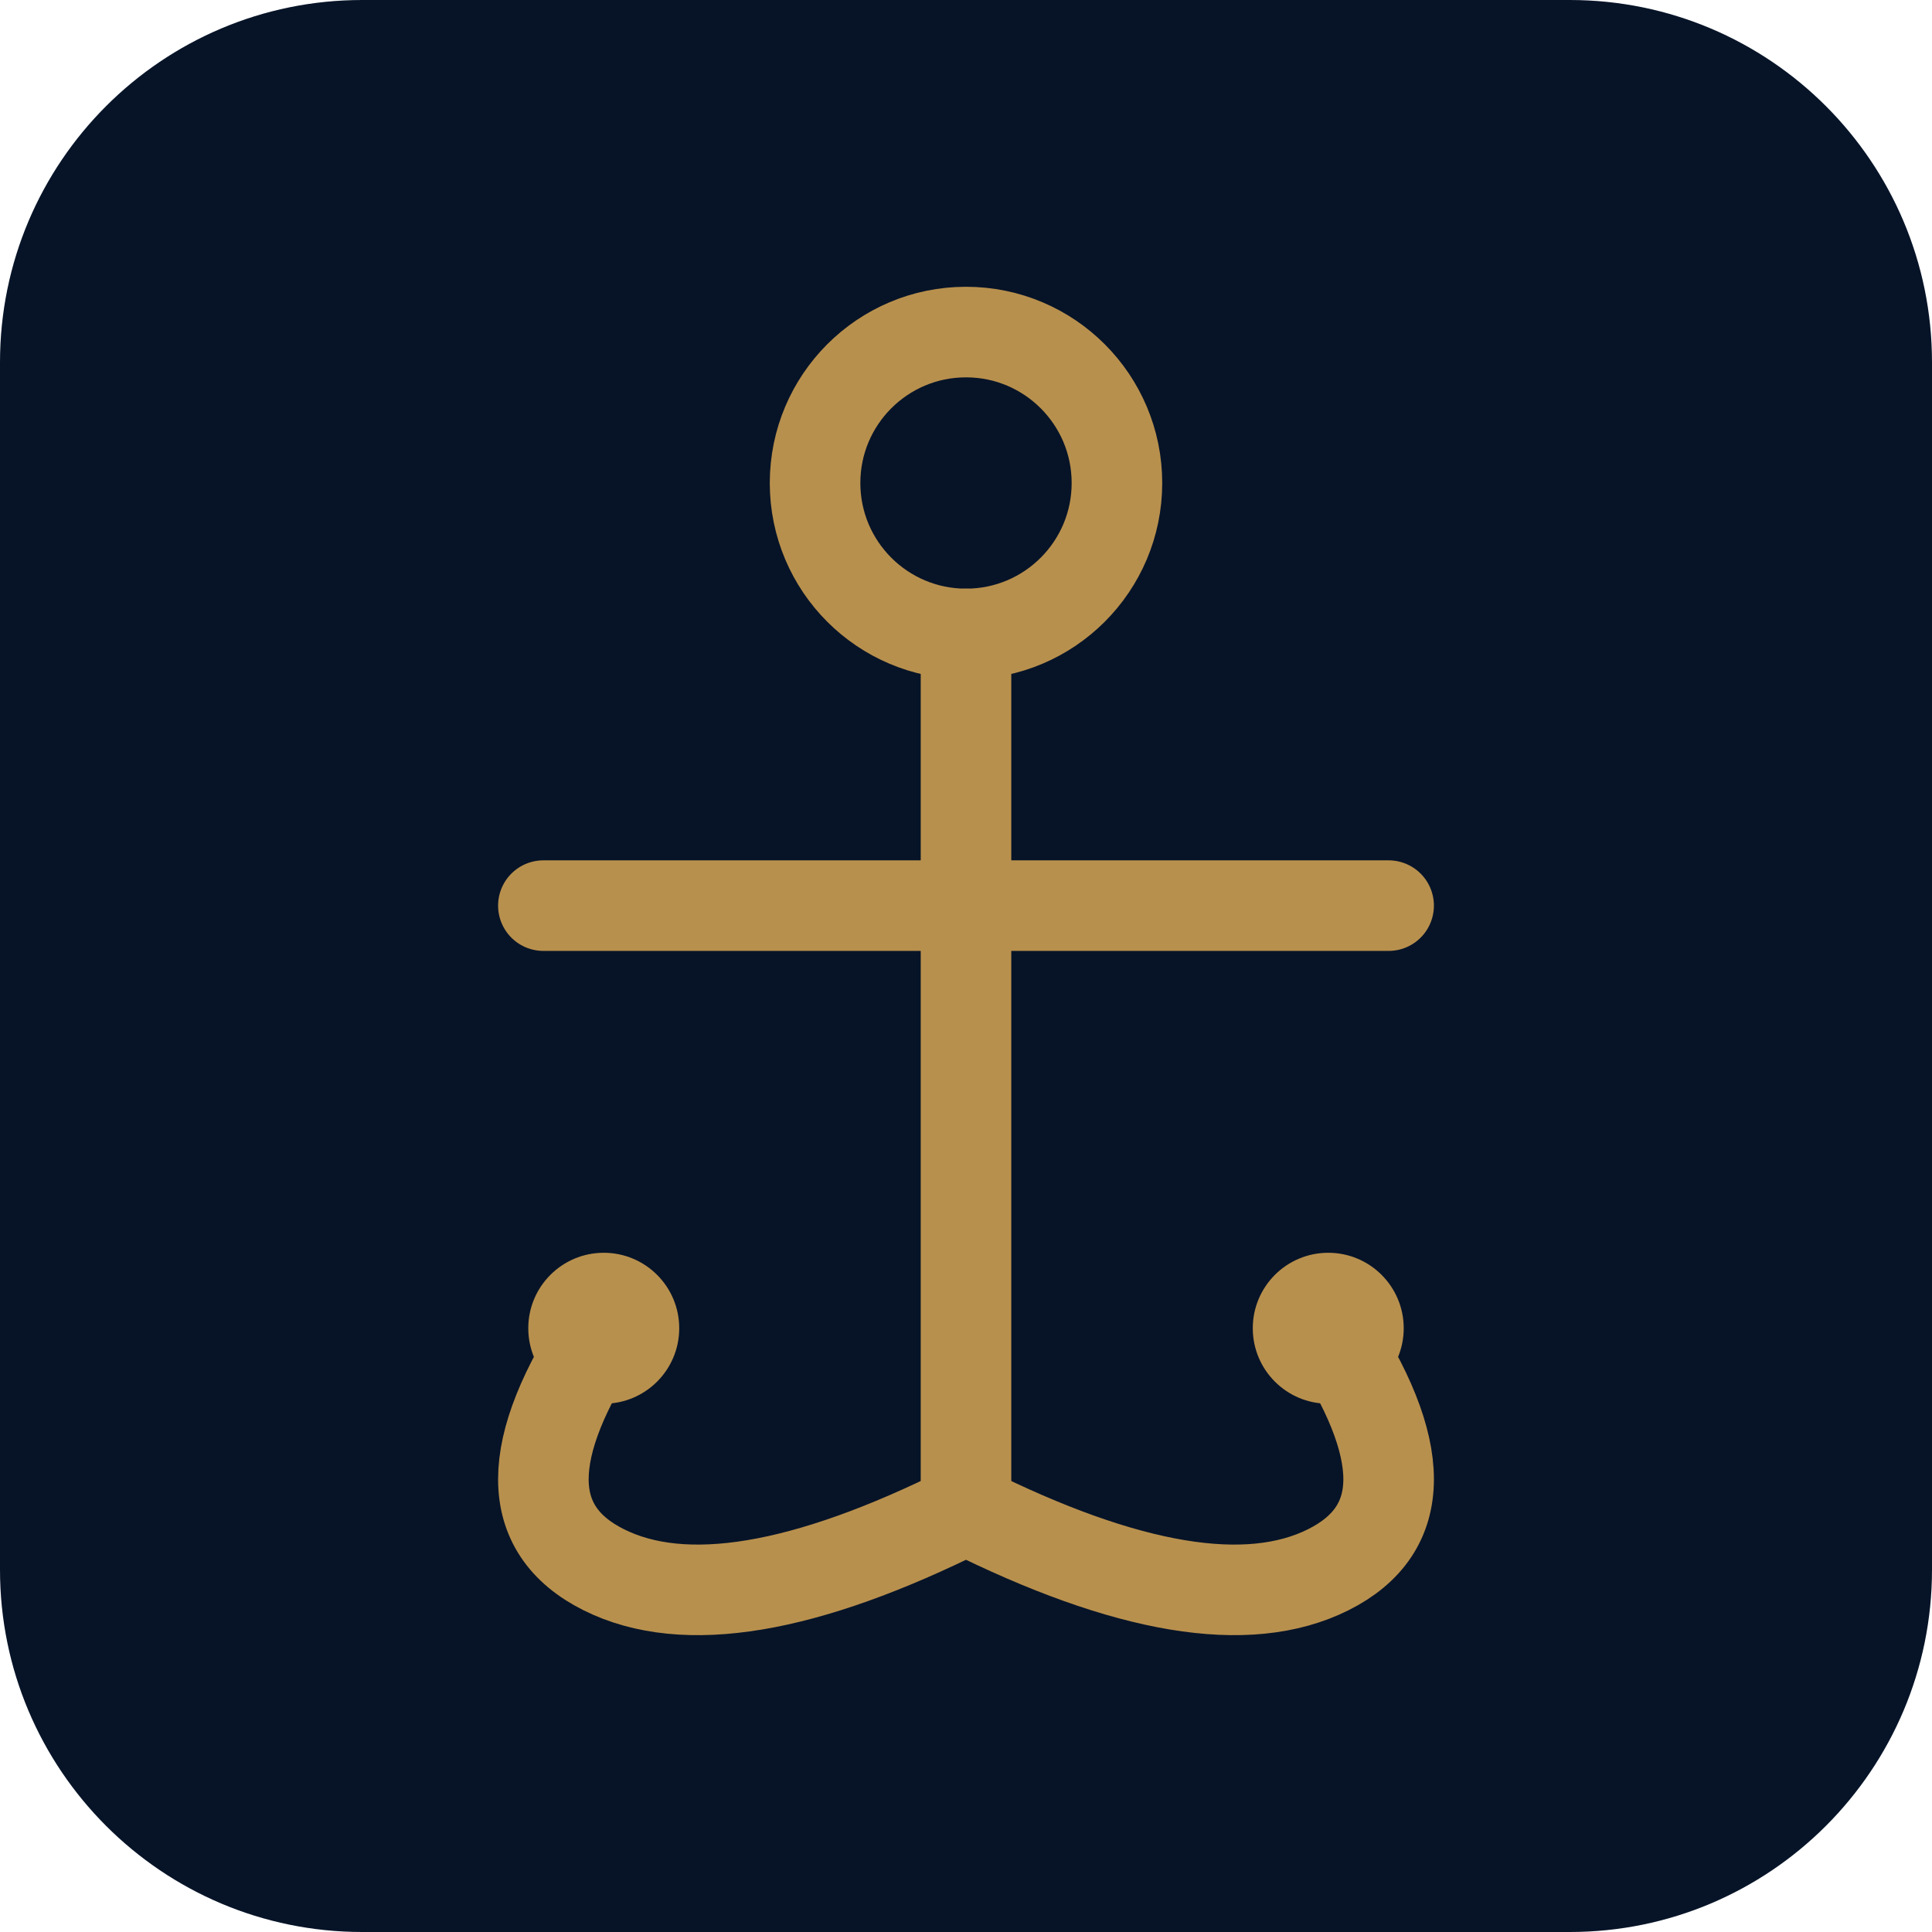
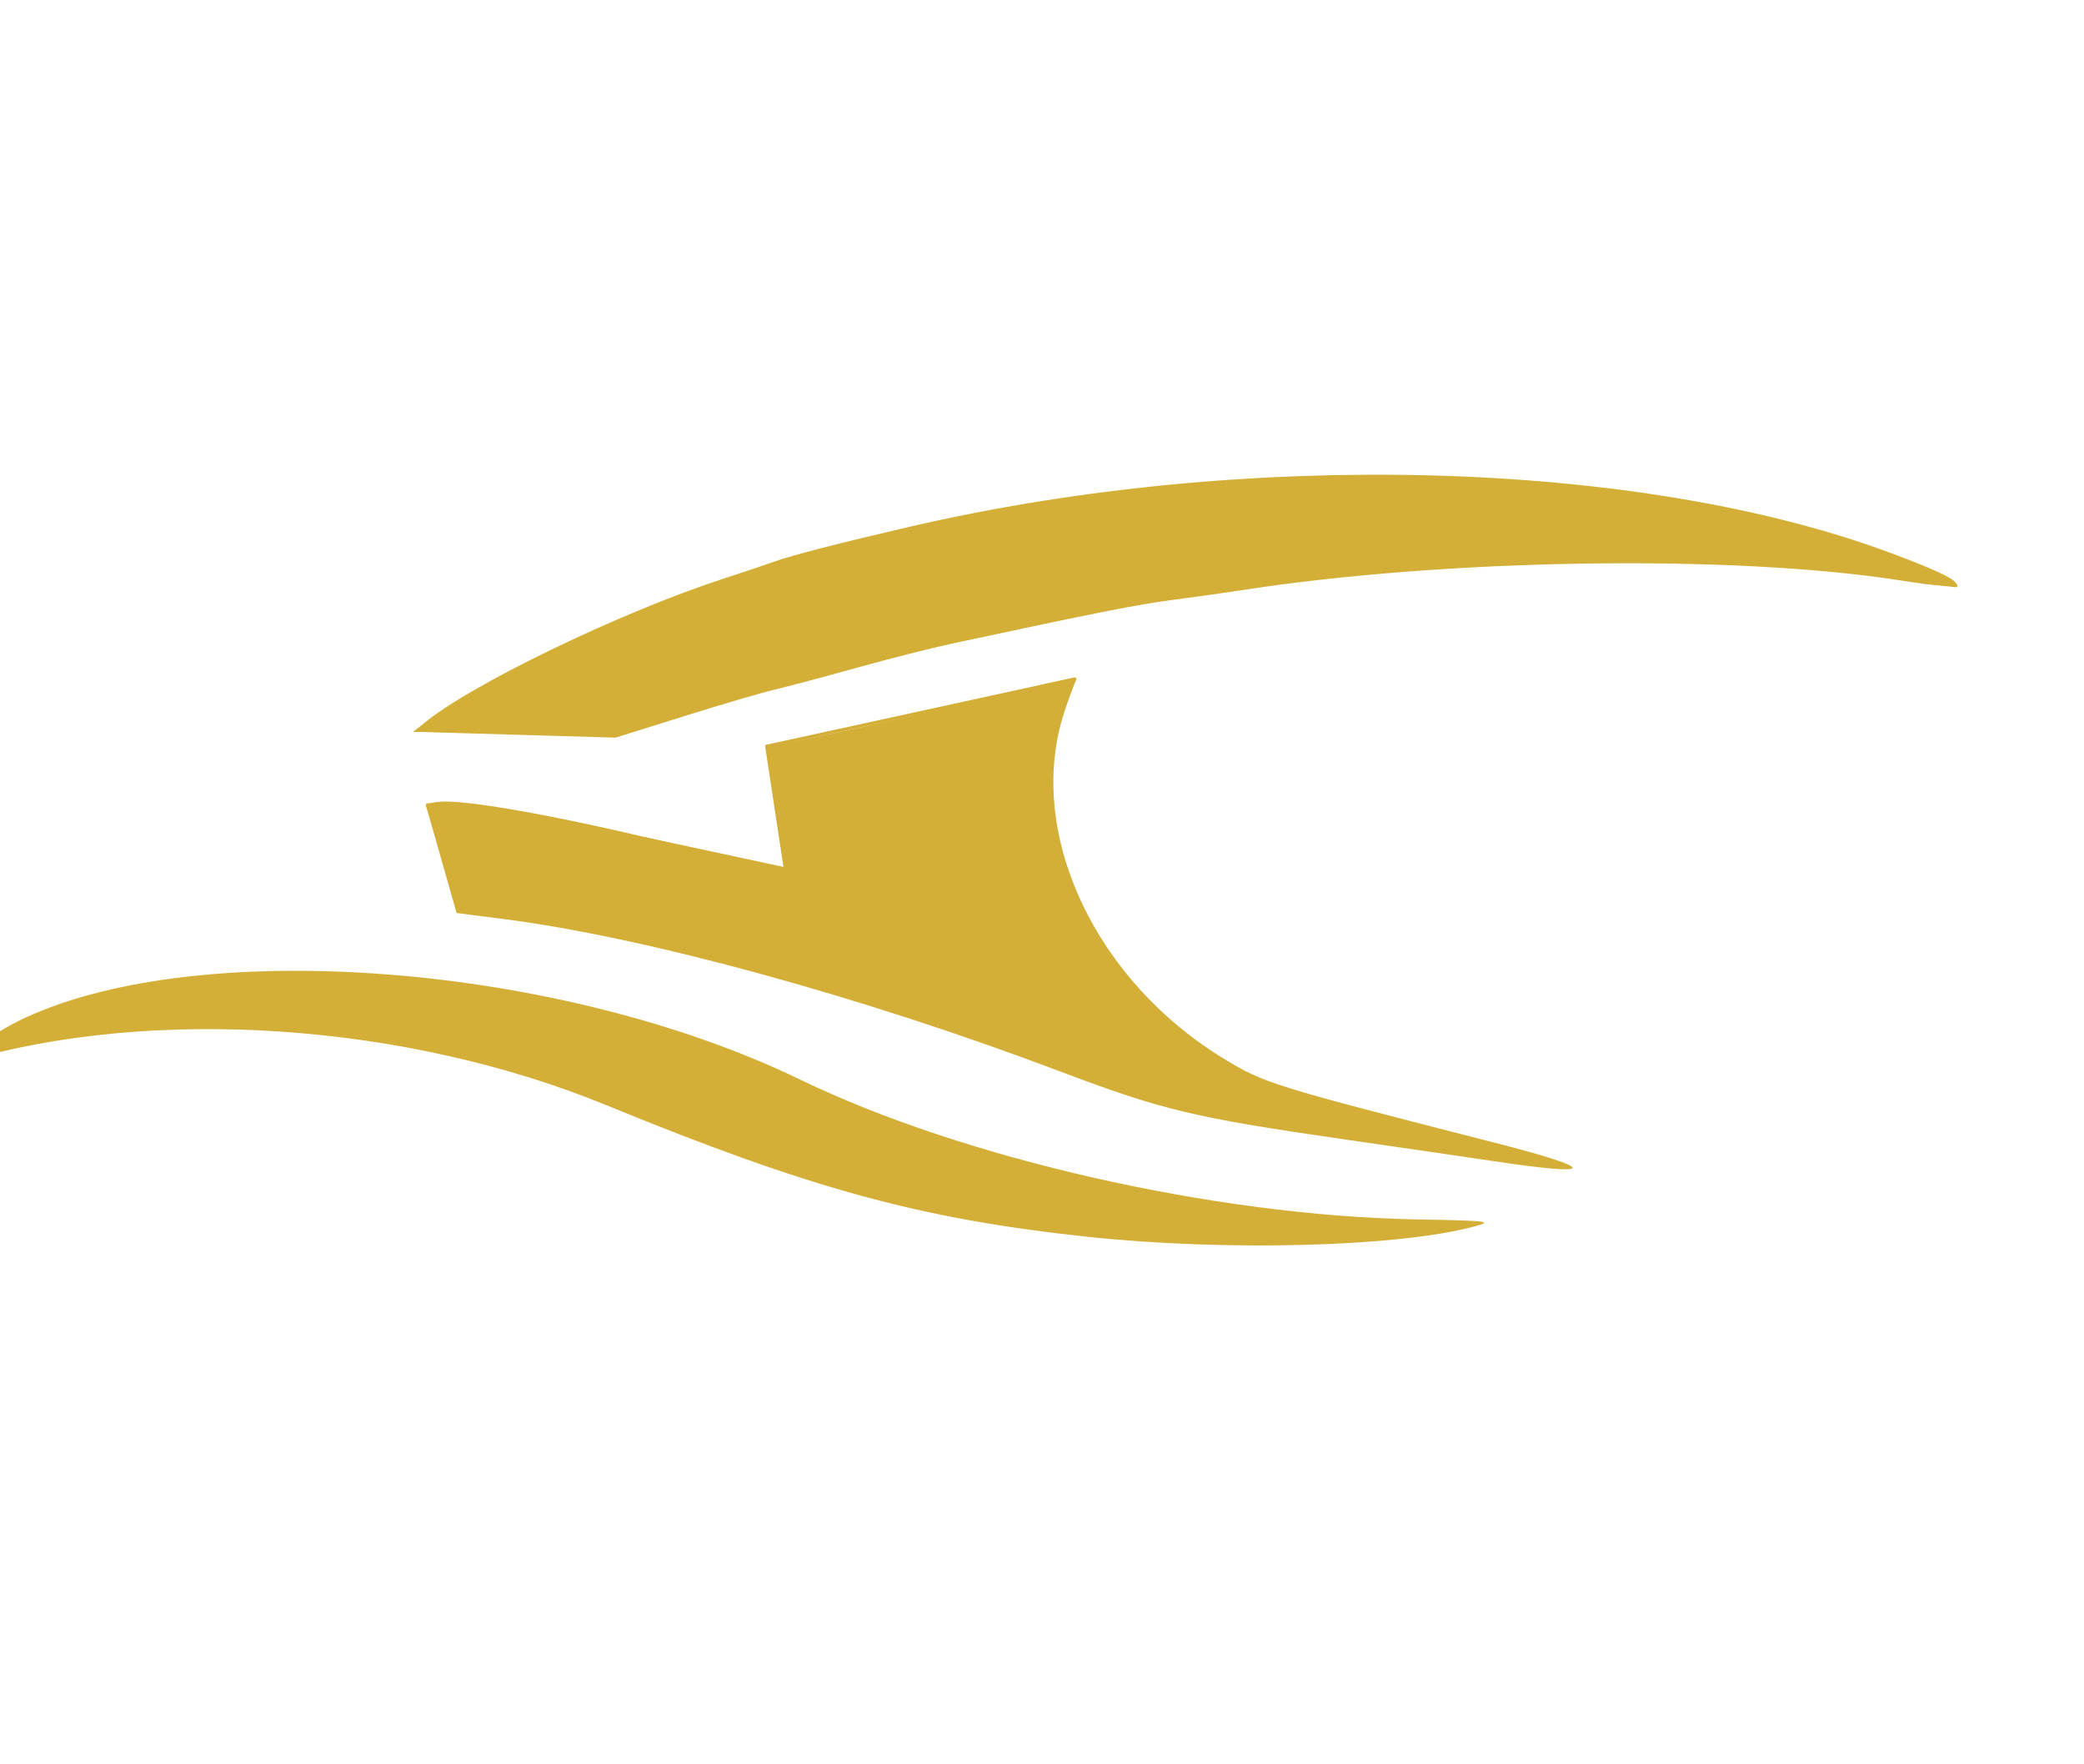
- <svg xmlns="http://www.w3.org/2000/svg" viewBox="0 0 64 64">
-   <rect width="64" height="64" rx="12" fill="#071428" />
-   <circle cx="32" cy="16" r="5" fill="none" stroke="#B8904D" stroke-width="3" />
-   <line x1="32" y1="21" x2="32" y2="50" stroke="#B8904D" stroke-width="3" stroke-linecap="round" />
-   <line x1="18" y1="30" x2="46" y2="30" stroke="#B8904D" stroke-width="3" stroke-linecap="round" />
-   <path d="M 20 44 Q 16 50 20 52 Q 24 54 32 50" fill="none" stroke="#B8904D" stroke-width="3" stroke-linecap="round" />
-   <path d="M 44 44 Q 48 50 44 52 Q 40 54 32 50" fill="none" stroke="#B8904D" stroke-width="3" stroke-linecap="round" />
-   <circle cx="20" cy="44" r="2.5" fill="#B8904D" />
-   <circle cx="44" cy="44" r="2.5" fill="#B8904D" />
+ <svg xmlns="http://www.w3.org/2000/svg" width="2048" height="1733" viewBox="2000 3800 13500 6800" preserveAspectRatio="xMidYMid meet">
+   <g id="Grupo 12" transform="matrix(0.3891446, -0.9211761, 0.9211761, 0.3891446, 5128.728, 6175.956)">
+     <g id="Grupo2" transform="matrix(0.999705, -0.02428309, 0.02428309, 0.999705, -0.332028, -12.64246)">
+       <path transform="matrix(0.3183538, 0.9479721, -0.9479721, 0.3183538, 398.2421, 3162.688)" d="M973.03,2492.72 C-113.71,2433.55 -840.46,2274.62 -2187.92,1801.43 C-3512.93,1336.12 -5154,1309.38 -6359.63,1733.46 C-6484.73,1777.46 -6181.94,1536.95 -5976.41,1429.06 C-4852.56,839.11 -2521.74,904.95 -942.64,1571.24 C141.91,2028.86 1782.29,2313.43 3088.97,2270.63 C3567.22,2254.97 3592.99,2256.91 3462.56,2298.74 C2973.27,2455.66 1870.61,2541.58 973.03,2492.72 ZM3559.89,1867.01 C3422.91,1853.52 2988.62,1812.85 2594.79,1776.63 C1622.41,1687.19 1410.24,1647.93 742.43,1433.9 C-570.25,1013.19 -1982.95,703.13 -2912.48,631.71 L-3220.69,608.03 L-3337.51,265.58 L-3454.34,-76.87 L-3394.65,-99.39 C-3269.39,-146.64 -2431.09,-35.11 -1580.89,141.92 C-1029.8,259.91 -1087.31,223.21 -1108.63,75.18 C-1142.93,-17.17 -1260.35,-539.78 -1265.62,-574.37 C-1171.55,-581.82 -110.77,-881.81 291.02,-1000.29 C294.42,-1002.23 701.4,-1135.24 710.42,-1108.17 C707.15,-1099.85 659.86,-964.8 632.38,-848.16 C450.14,-74.65 940.32,833.91 1787.54,1292.93 C2062.87,1442.11 2109.8,1453.5 3575.46,1749.21 C4258.69,1887.06 4252.33,1935.19 3559.89,1867.01 ZM-3495.18,-607.85 C-3213.62,-869.75 -2264.63,-1390.38 -1611.98,-1641 C-1466.44,-1696.89 -1319.34,-1754.71 -1285.09,-1769.49 C-1180.99,-1814.42 -871.79,-1911.33 -413.39,-2042.7 C1729.39,-2656.83 4267.85,-2720.5 5926.81,-2201.72 C6482.29,-2028.02 6510.16,-1971.4 6014.5,-2023.6 C4919.39,-2138.91 3054.16,-2014.53 1734.73,-1738.2 C1649.11,-1720.27 1460.52,-1683.89 1315.63,-1657.35 C1082.18,-1614.59 830.98,-1551.39 -99.29,-1301.34 C-234.74,-1264.93 -514.93,-1178.3 -721.93,-1108.82 C-928.93,-1039.34 -1161.34,-964.52 -1238.39,-942.56 C-1315.44,-920.59 -1574.62,-829.86 -1814.34,-740.95 L-2250.19,-579.28 L-2903.67,-564.74 L-3557.15,-550.2 L-3495.18,-607.85 Z" style="fill:#d4af37;" />
+       <line transform="matrix(0.8180581, -0.5751355, 0.5751355, 0.8180581, 240.2229, 1970.561)" x1="-627.61" y1="-70.52" x2="353.02" y2="14.69" style="fill:none;stroke:#d4af37;stroke-linecap:round;stroke-linejoin:round;stroke-width:25.5;" />
+     </g>
+     <line transform="matrix(0.5933596, 0.8049375, -0.8049375, 0.5933596, 1218.318, 2680.294)" x1="-1124.4" y1="-38.58" x2="915.17" y2="3.17" style="fill:none;stroke:#d4af37;stroke-linecap:round;stroke-linejoin:round;stroke-width:20.5;" />
+     <line transform="matrix(-0.7071068, 0.7071068, -0.7071068, -0.7071068, -1138.206, 212.8781)" x1="-602.26" y1="-122.56" x2="110.28" y2="-66.11" style="fill:none;stroke:#d4af37;stroke-linecap:round;stroke-linejoin:round;stroke-width:20.5;" />
+     <path d="M-111.11,2326.83 L-109.53,2326.83 L-107.96,2326.83 L-62.96,2293.3 L-41.69,2277.78 Q-20.43,2262.25 -4.12,2249.09 Q12.2,2235.93 -15.82,2241.22 Q-43.83,2246.5 -68.47,2255.28 Q-93.11,2264.05 -71.73,2248.98 Q-50.36,2233.9 -30.89,2224.23 Q-11.43,2214.55 -36.41,2231.65 Q-61.38,2248.75 -76.91,2261.35 Q-92.43,2273.95 -77.92,2257.53 Q-63.4,2241.1 -43.83,2221.75 Q-24.26,2202.4 -42.93,2210.39 L-53.06,2215" fill-rule="evenodd" style="fill:none;stroke:#d4af37;stroke-linecap:round;stroke-linejoin:round;stroke-width:3.5;" />
+     <path d="M34.92,2189.35 L34.92,2189.47 L34.92,2189.58" fill-rule="evenodd" style="fill:none;stroke:#d4af37;stroke-linecap:round;stroke-linejoin:round;stroke-width:3.5;" />
+     <path d="M15.34,2198.8 L3.42,2208.25 L-16.38,2222.88 Q-36.18,2237.5 -54.97,2248.19 Q-73.75,2258.88 -49.79,2235.48 Q-25.83,2212.08 -5.24,2199.36 L15.34,2186.65 L-9.18,2201.05 Q-33.7,2215.45 -50.92,2227.04 L-51.26,2219.05" fill-rule="evenodd" style="fill:none;stroke:#d4af37;stroke-linecap:round;stroke-linejoin:round;stroke-width:3.5;" />
+     <line transform="matrix(0.2877053, 0.9577188, -0.9577188, 0.2877053, -670.2864, 224.09)" x1="-295.26" y1="-131.16" x2="-206.57" y2="-144.84" style="fill:none;stroke:#d4af37;stroke-linecap:round;stroke-linejoin:round;stroke-width:3.5;" />
+     <line transform="matrix(0.9997136, -0.0239135, 0.0239135, 0.9997136, -881.2815, 707.8314)" x1="-158.63" y1="62.93" x2="-279.37" y2="-370.65" style="fill:none;stroke:#d4af37;stroke-linecap:round;stroke-linejoin:round;stroke-width:3.5;" />
+     <line transform="matrix(-0.3659626, -0.9306301, 0.9306301, -0.3659626, 110.0586, 21.84623)" x1="-797.99" y1="-152.38" x2="503.83" y2="-154.96" style="fill:none;stroke:#d4af37;stroke-linecap:round;stroke-linejoin:round;stroke-width:3.5;" />
+     <line x1="-169.56" y1="-362.53" x2="-220.97" y2="-393.36" style="fill:none;stroke:#d4af37;stroke-linecap:round;stroke-linejoin:round;stroke-width:3.5;" />
+   </g>
+   <line transform="matrix(0.1540436, 0.9880636, -0.9880636, 0.1540436, 7072.79, 5098.013)" x1="1666.12" y1="280.23" x2="1993.84" y2="274.71" style="fill:none;stroke:#d4af37;stroke-linecap:round;stroke-linejoin:round;stroke-width:23.5;" />
+   <line x1="6171.7" y1="6921.51" x2="7080.53" y2="7116.91" style="fill:none;stroke:#d4af37;stroke-linecap:round;stroke-linejoin:round;stroke-width:23.5;" />
+   <line transform="matrix(0.9718388, 0.2356469, -0.2356469, 0.9718388, 5722.486, 6442.355)" x1="1033.91" y1="369.67" x2="1466.61" y2="348.87" style="fill:none;stroke:#d4af37;stroke-linecap:round;stroke-linejoin:round;stroke-width:23.5;" />
+   <line transform="matrix(0.9927438, -0.1202487, 0.1202487, 0.9927438, 5426.515, 6549.061)" x1="-671.39" y1="73.9" x2="-605.27" y2="72.1" style="fill:none;stroke:#d4af37;stroke-linecap:round;stroke-linejoin:round;stroke-width:20.5;" />
+   <line x1="4680.38" y1="6226.73" x2="4878.35" y2="6226.73" style="fill:none;stroke:#d4af37;stroke-linecap:round;stroke-linejoin:round;stroke-width:3.5;" />
+   <line x1="14439.61" y1="5257.66" x2="14670.15" y2="5283.38" style="fill:none;stroke:#d4af37;stroke-linecap:round;stroke-linejoin:round;stroke-width:17.5;" />
+   <line x1="14596.04" y1="5229.52" x2="14670.15" y2="5280.3" style="fill:none;stroke:#d4af37;stroke-linecap:round;stroke-linejoin:round;stroke-width:17.5;" />
+   <line x1="14656.95" y1="5254.91" x2="14675.25" y2="5276.51" style="fill:none;stroke:#d4af37;stroke-linecap:round;stroke-linejoin:round;stroke-width:5.5;" />
</svg>
